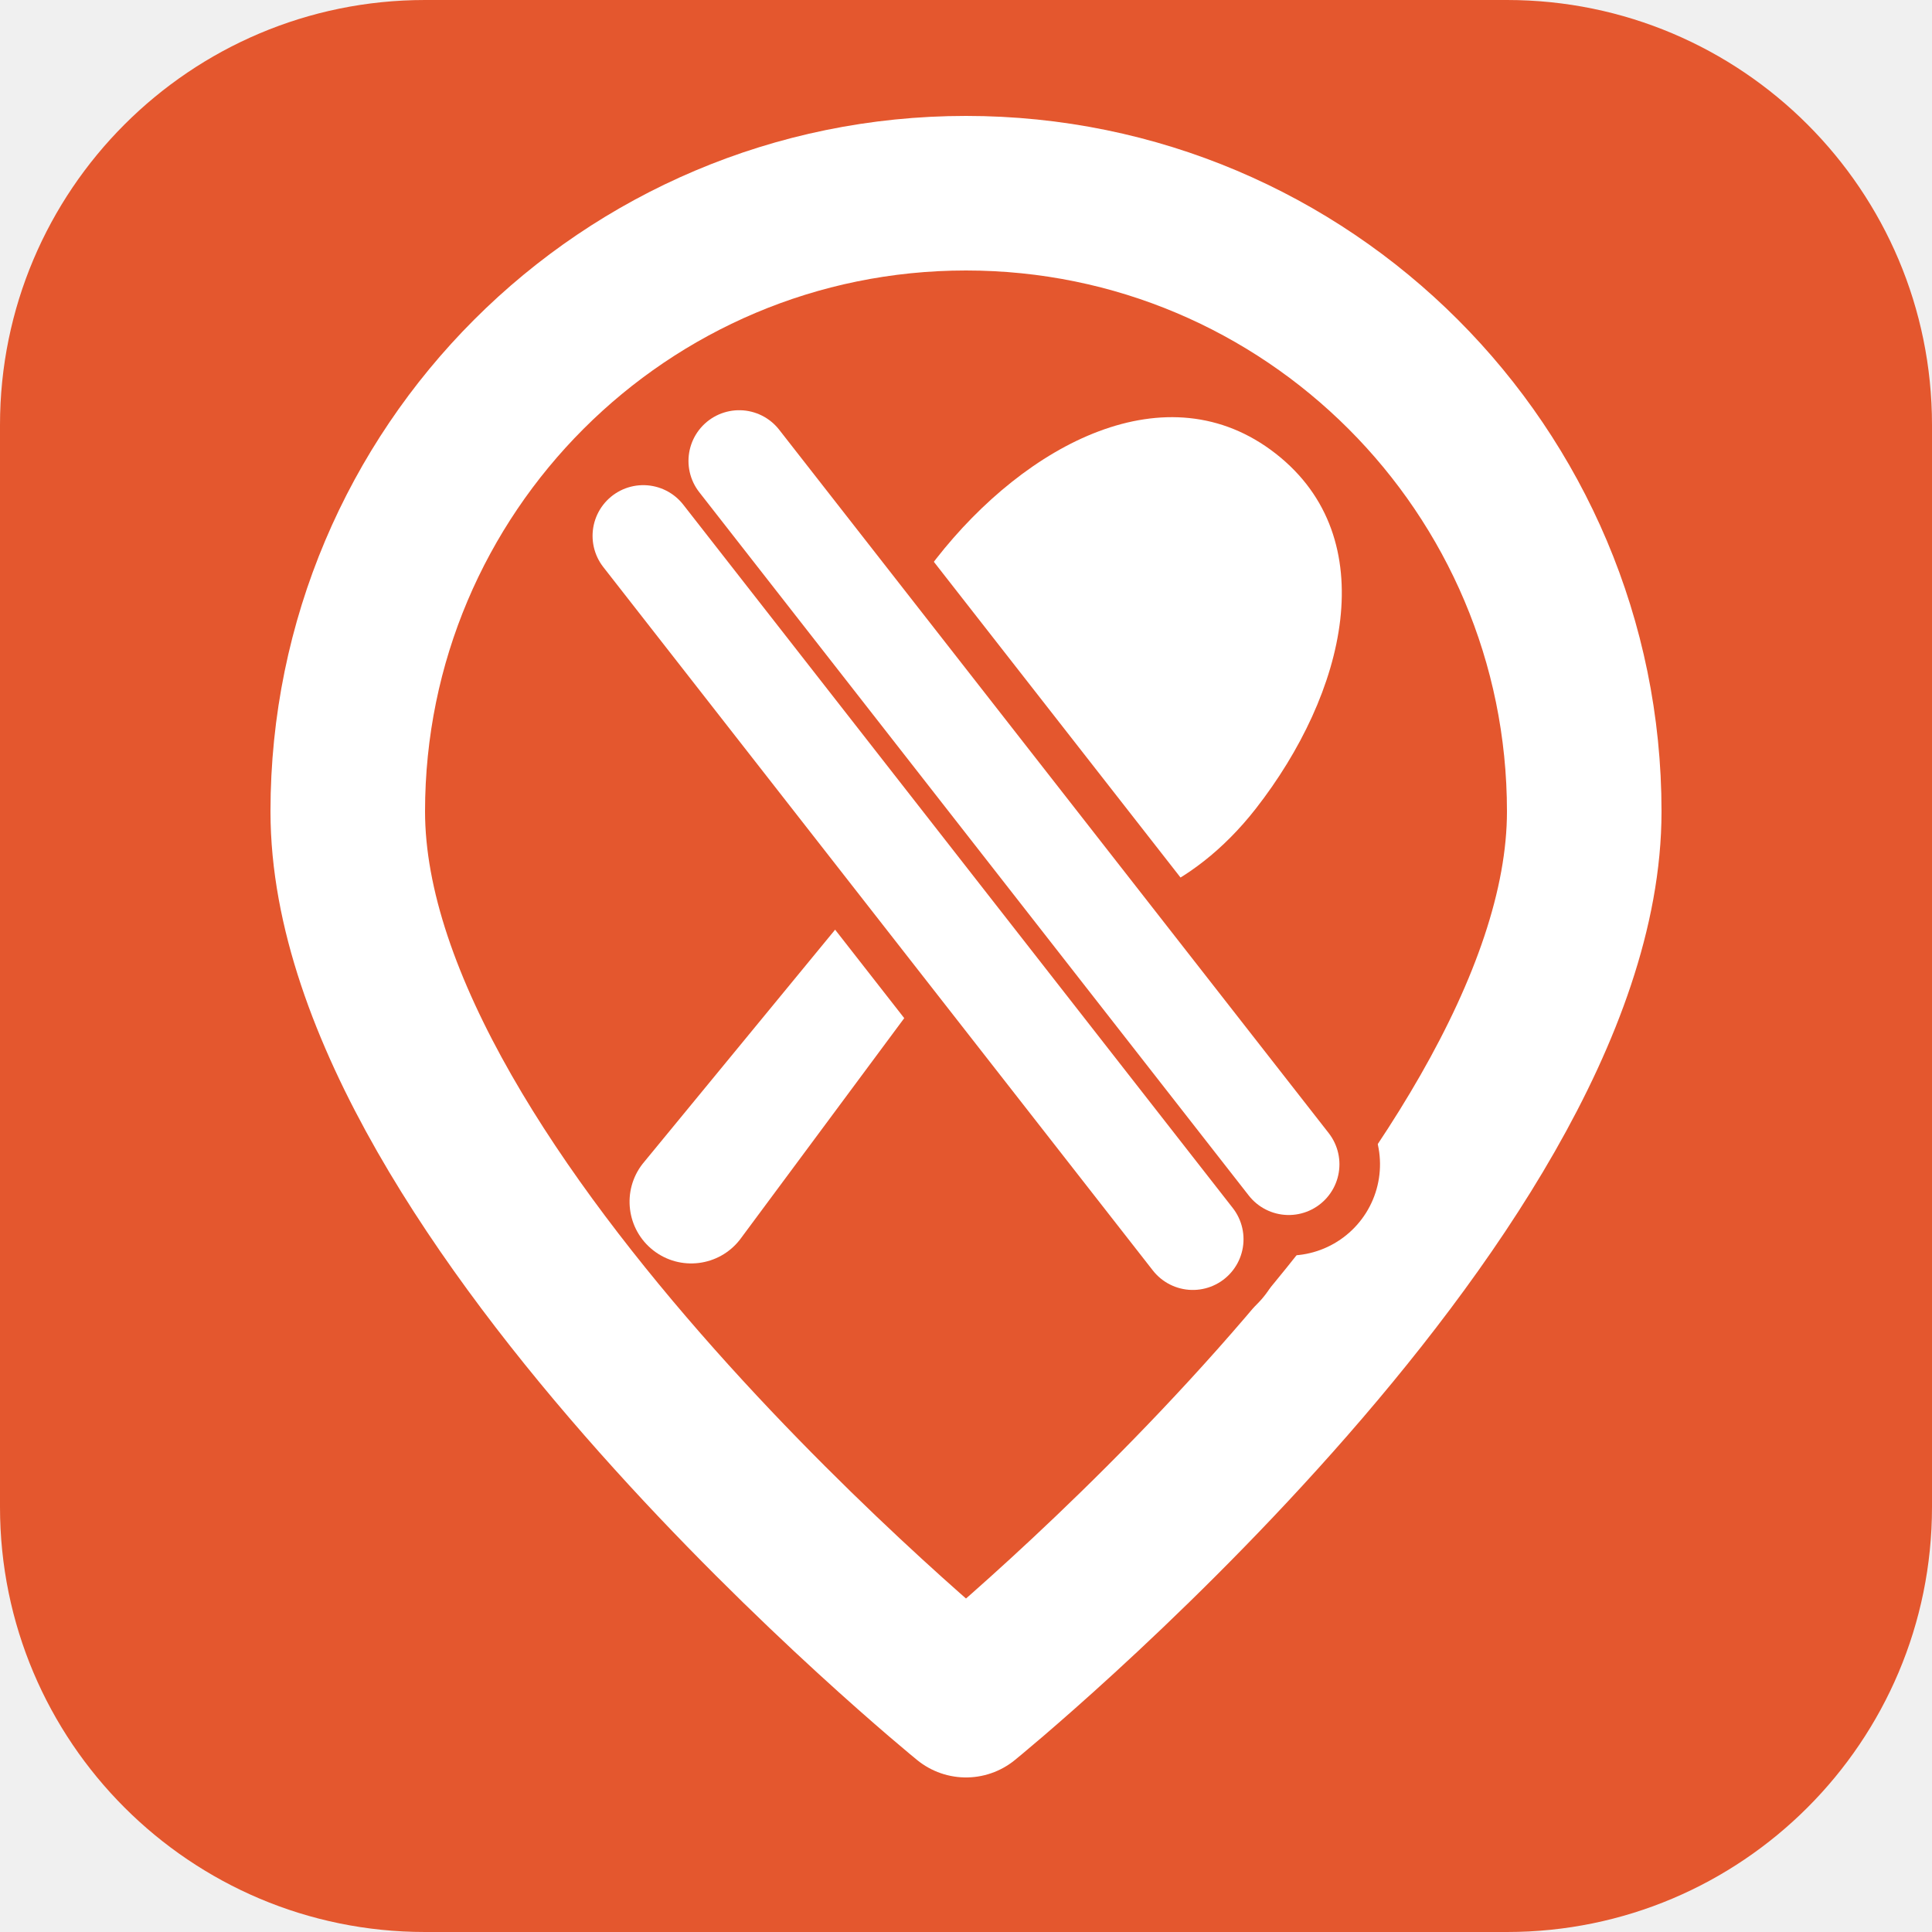
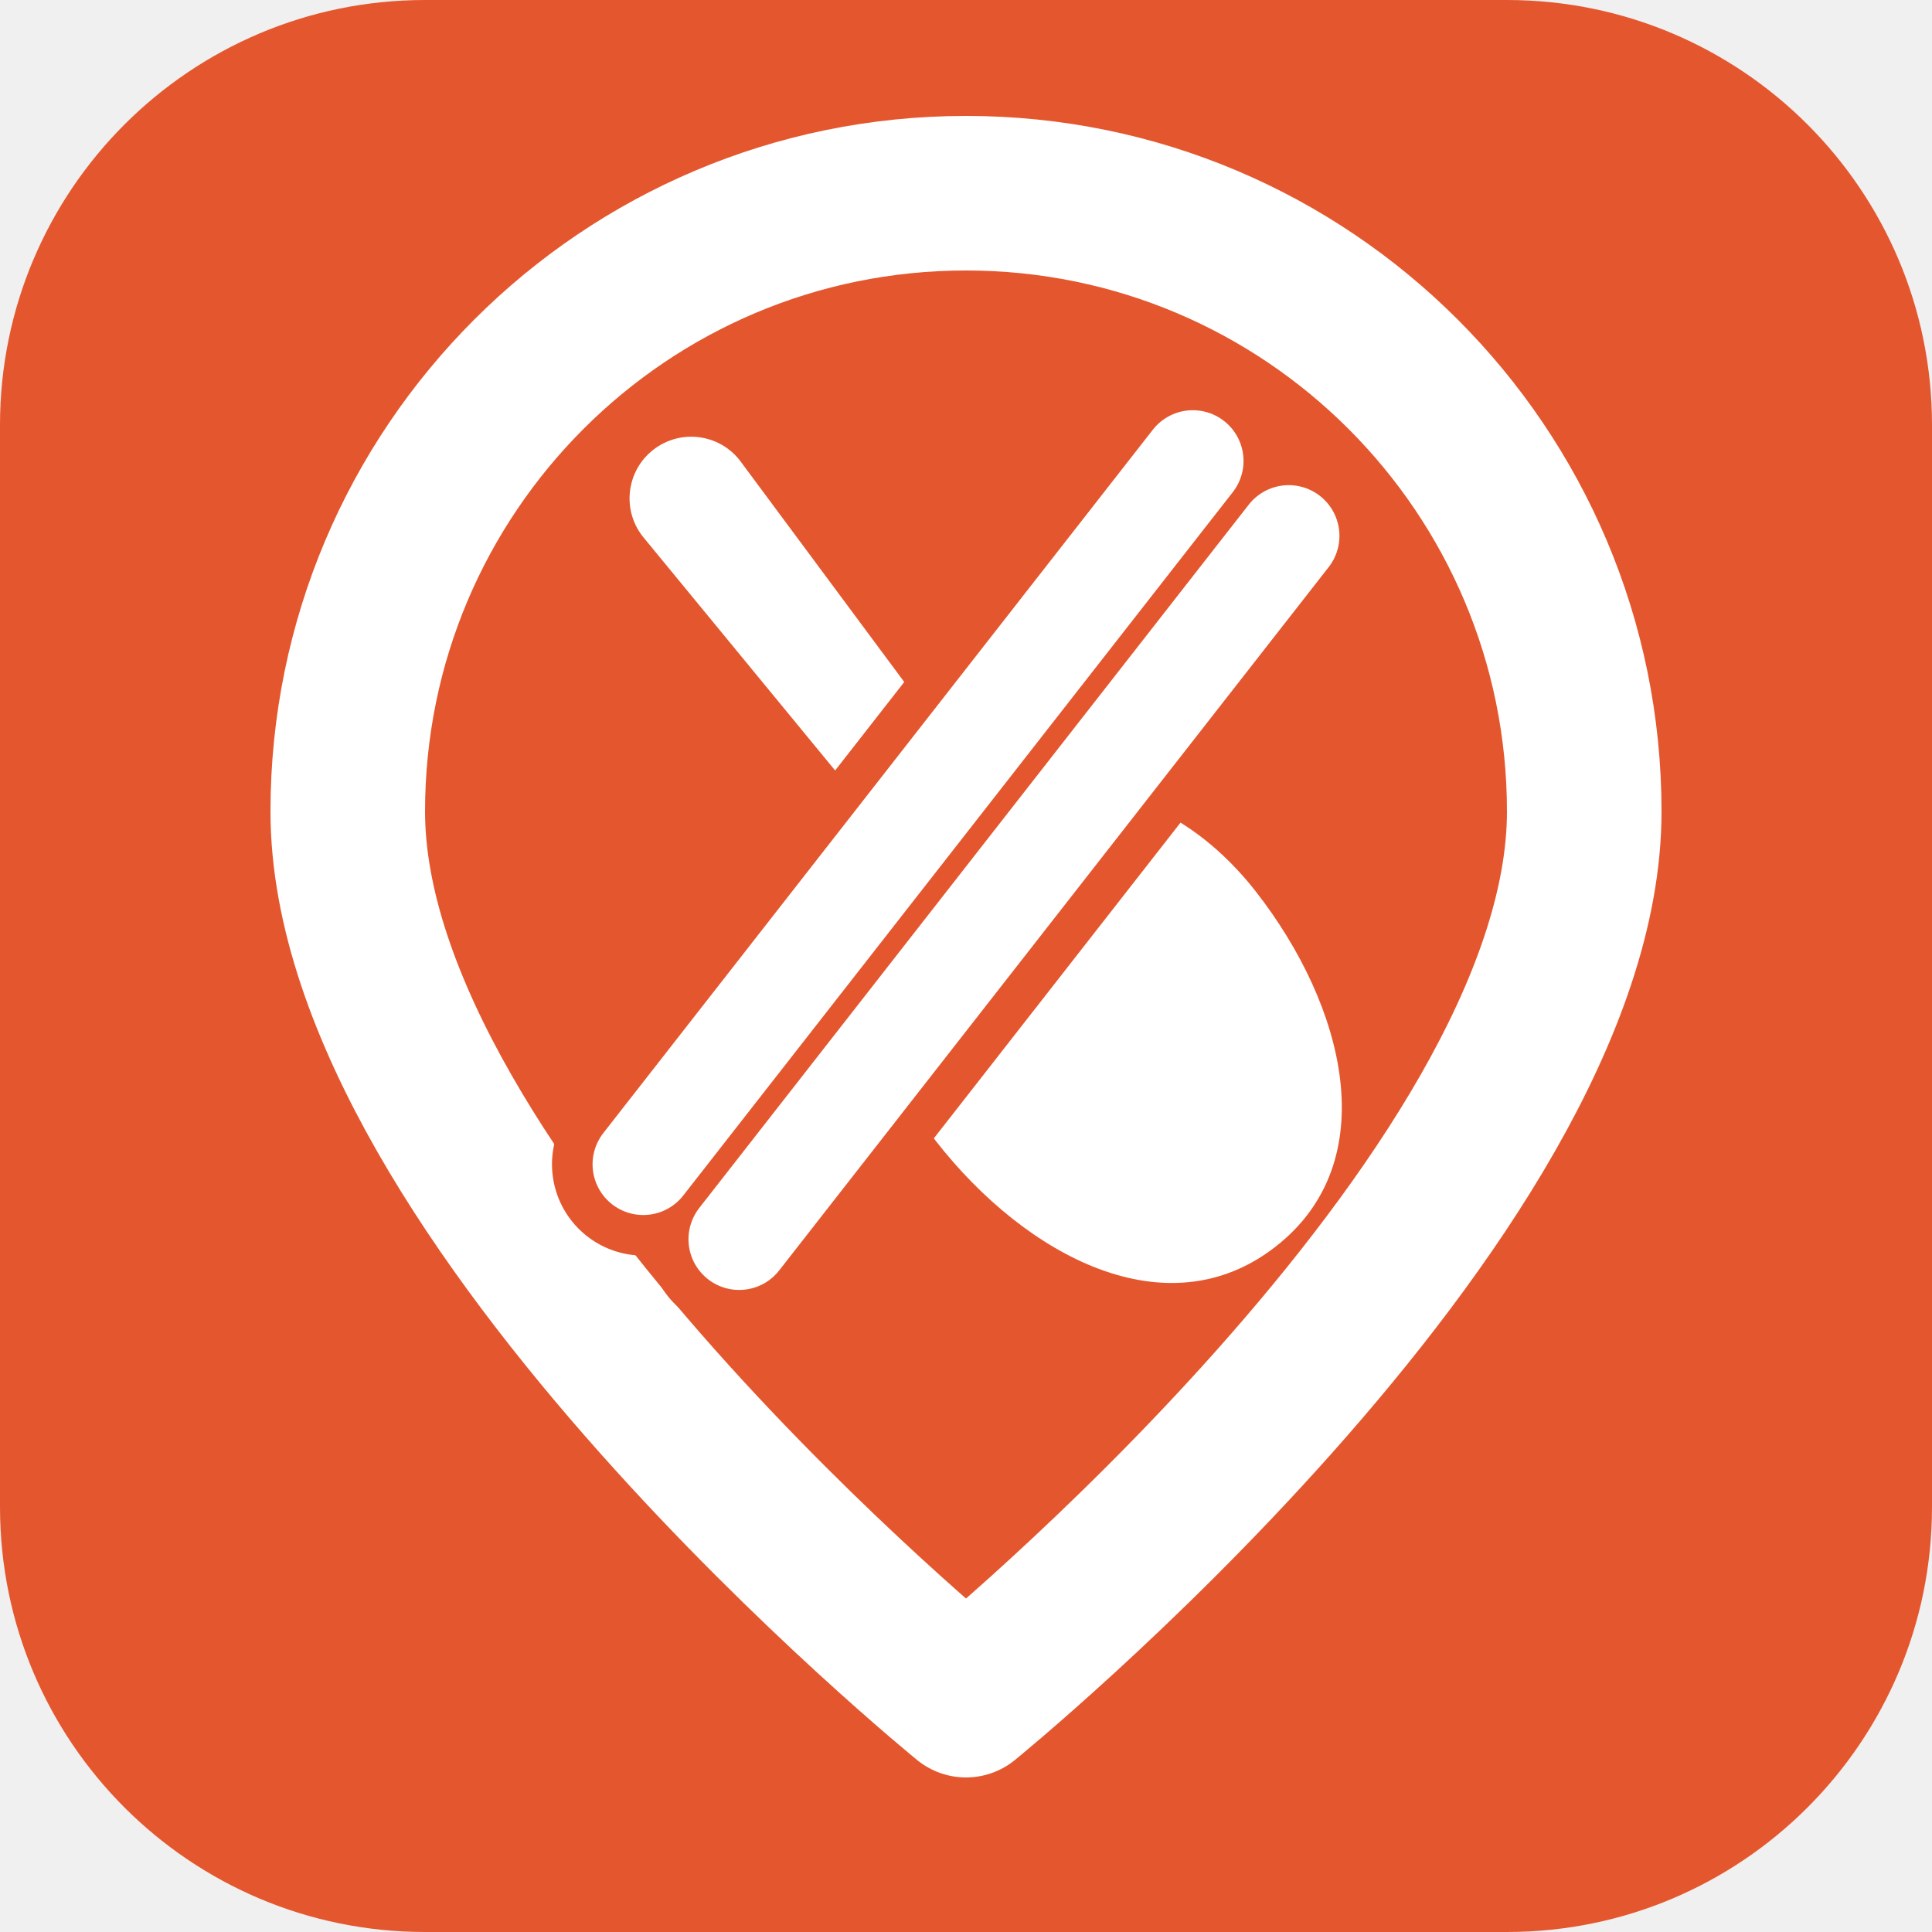
<svg xmlns="http://www.w3.org/2000/svg" width="512" height="512" viewBox="0 0 100 100">
  <rect width="100" height="100" rx="22" fill="#E4572E" />
  <path d="M50 88C50 88 18 62 18 42a32 32 0 1 1 64 0C82 62 50 88 50 88Z" fill="none" stroke="#FFFFFF" stroke-width="8" stroke-linejoin="round" />
-   <g transform="translate(50 44) scale(-0.84 0.84)">
+   <g transform="translate(50 44) scale(0.84) rotate(180)">
    <path transform="rotate(-38)" d="M0 -31C8.5 -31 12.5 -22 12.5 -13C12.5 -6.5 9.5 -2 6 0C4.4 0.9 3.3 1.8 3.2 3.4L3.8 27.5A3.8 3.8 0 0 1 -3.8 27.5L-3.2 3.4C-3.3 1.8 -4.4 0.9 -6 0C-9.5 -2 -12.5 -6.5 -12.5 -13C-12.5 -22 -8.5 -31 0 -31Z" fill="#FFFFFF" />
    <g transform="rotate(38)" fill="none" stroke-linecap="round">
      <path d="M-3.75 -27.5v55M3.75 -27.5v55" stroke="#E4572E" stroke-width="11.25" />
      <path d="M-3.75 -27.5v55M3.75 -27.5v55" stroke="#FFFFFF" stroke-width="6.25" />
    </g>
  </g>
</svg>
